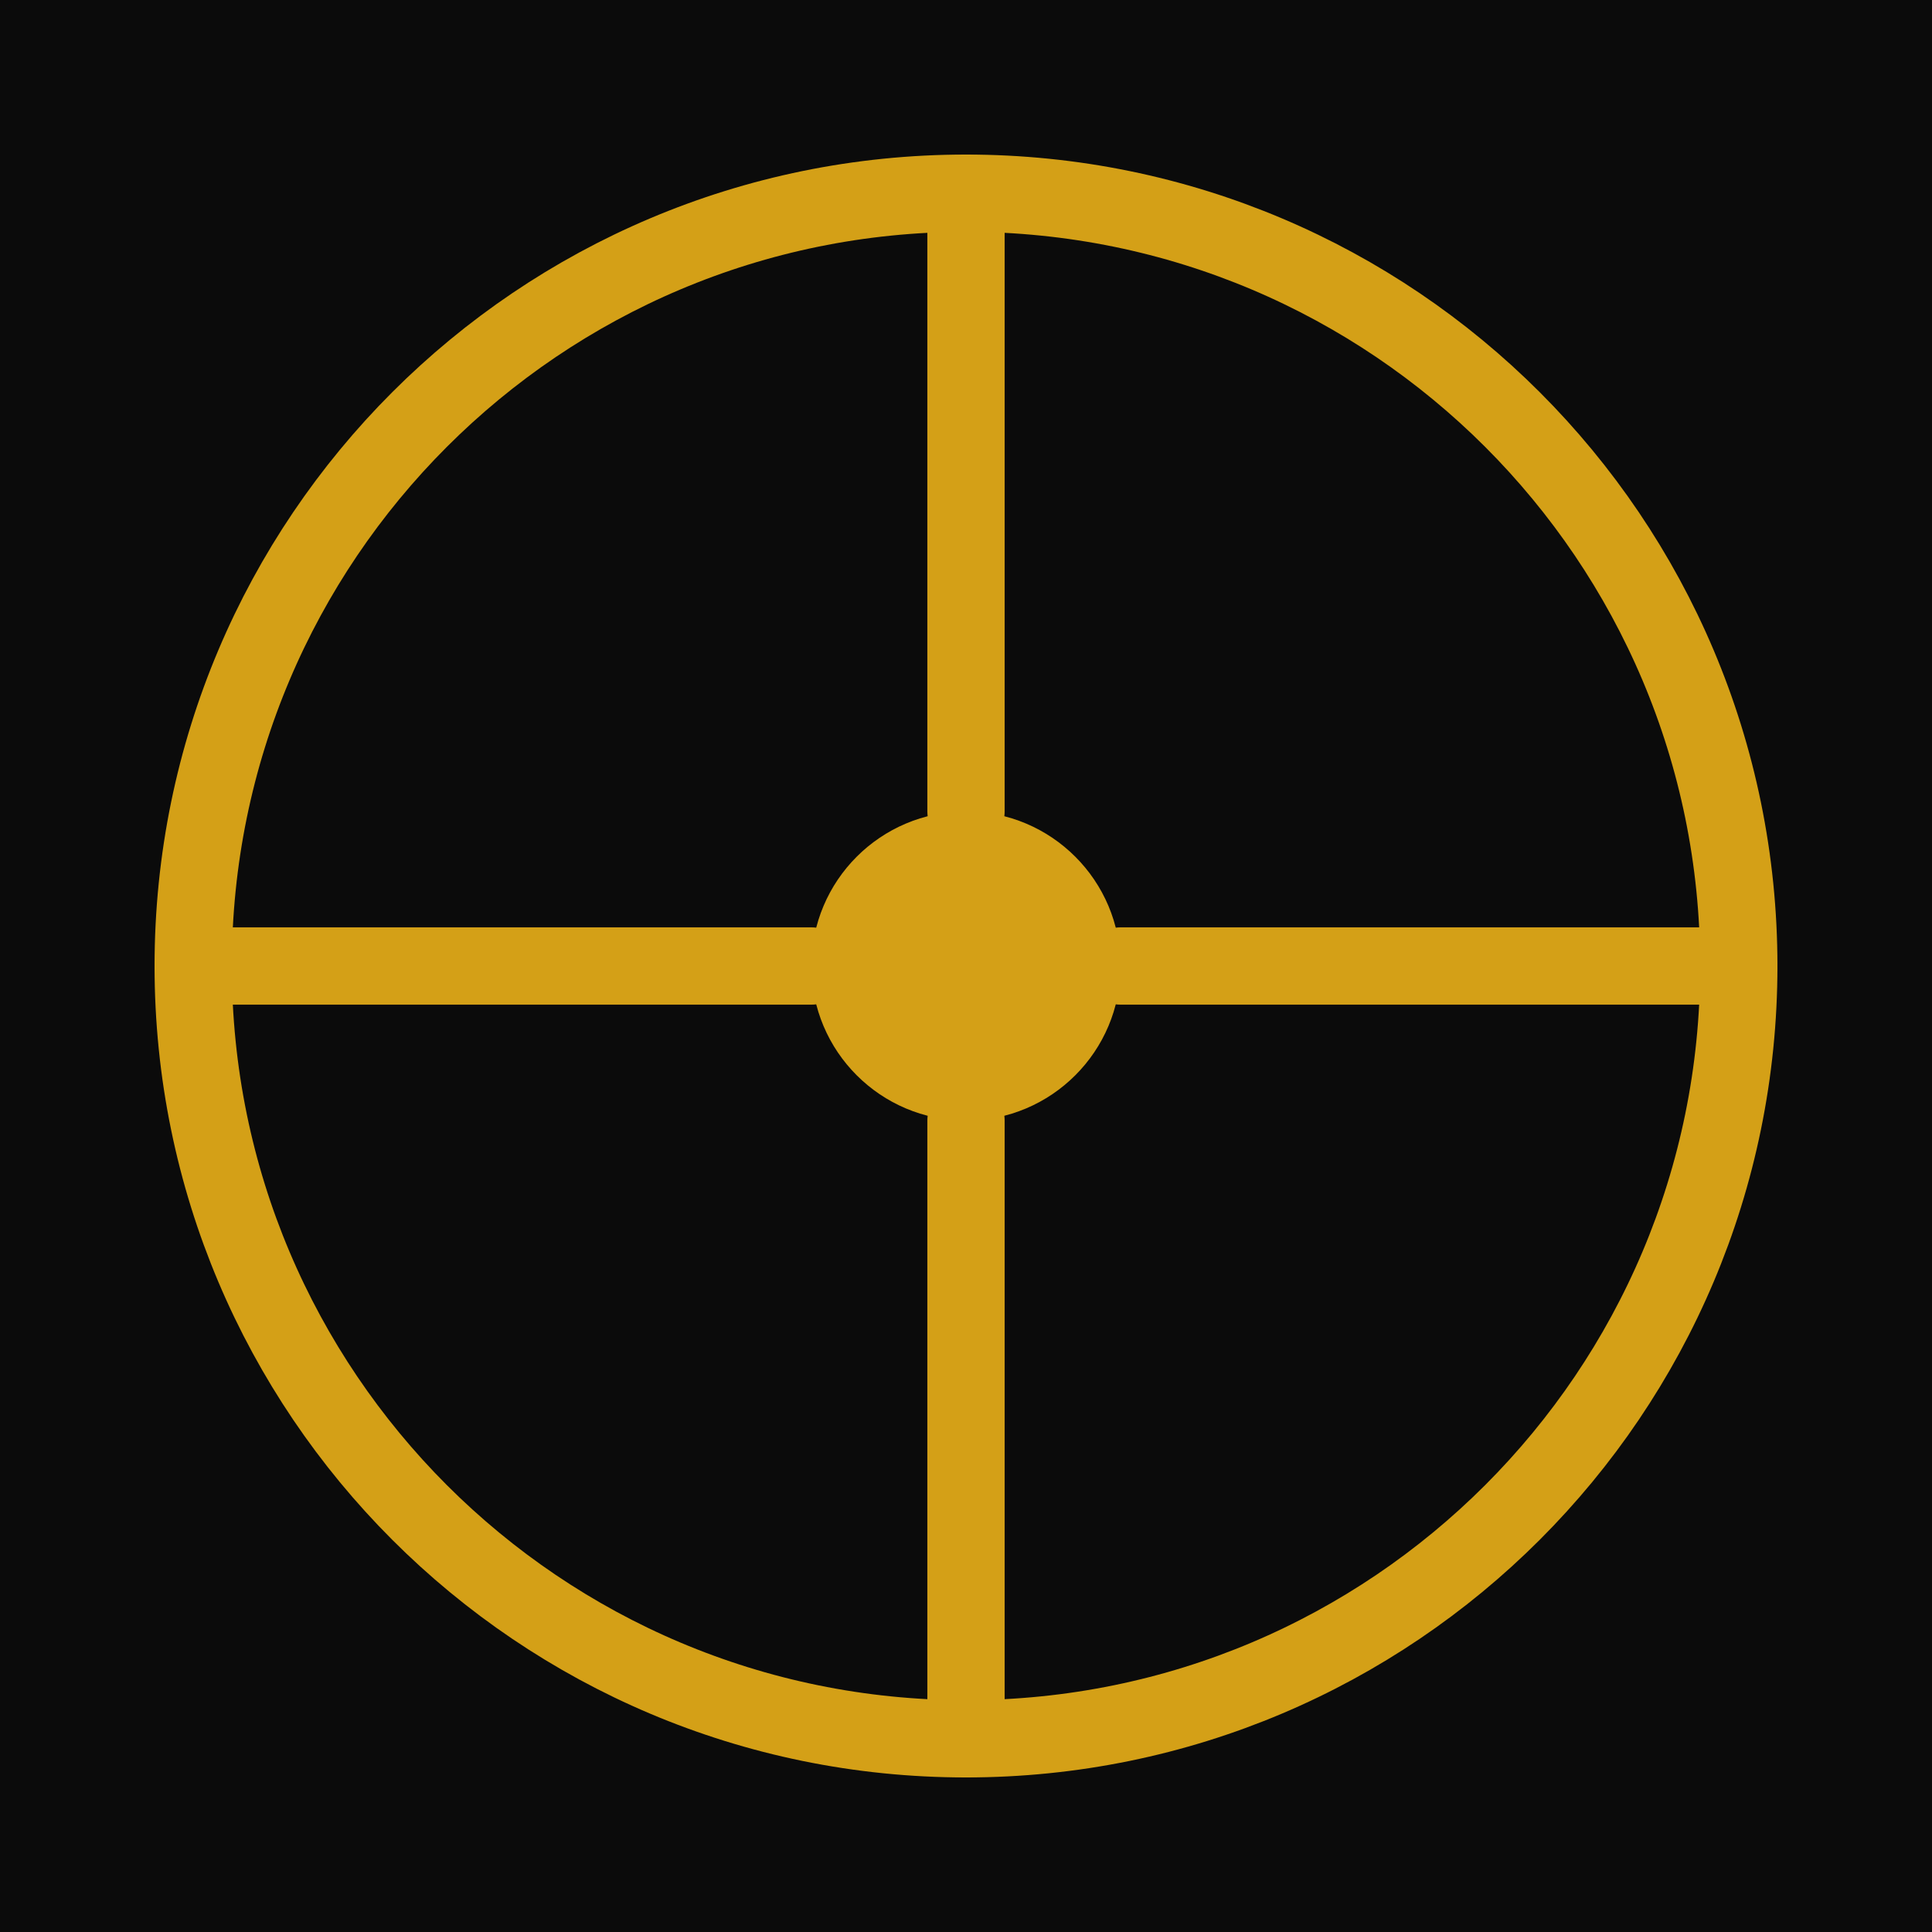
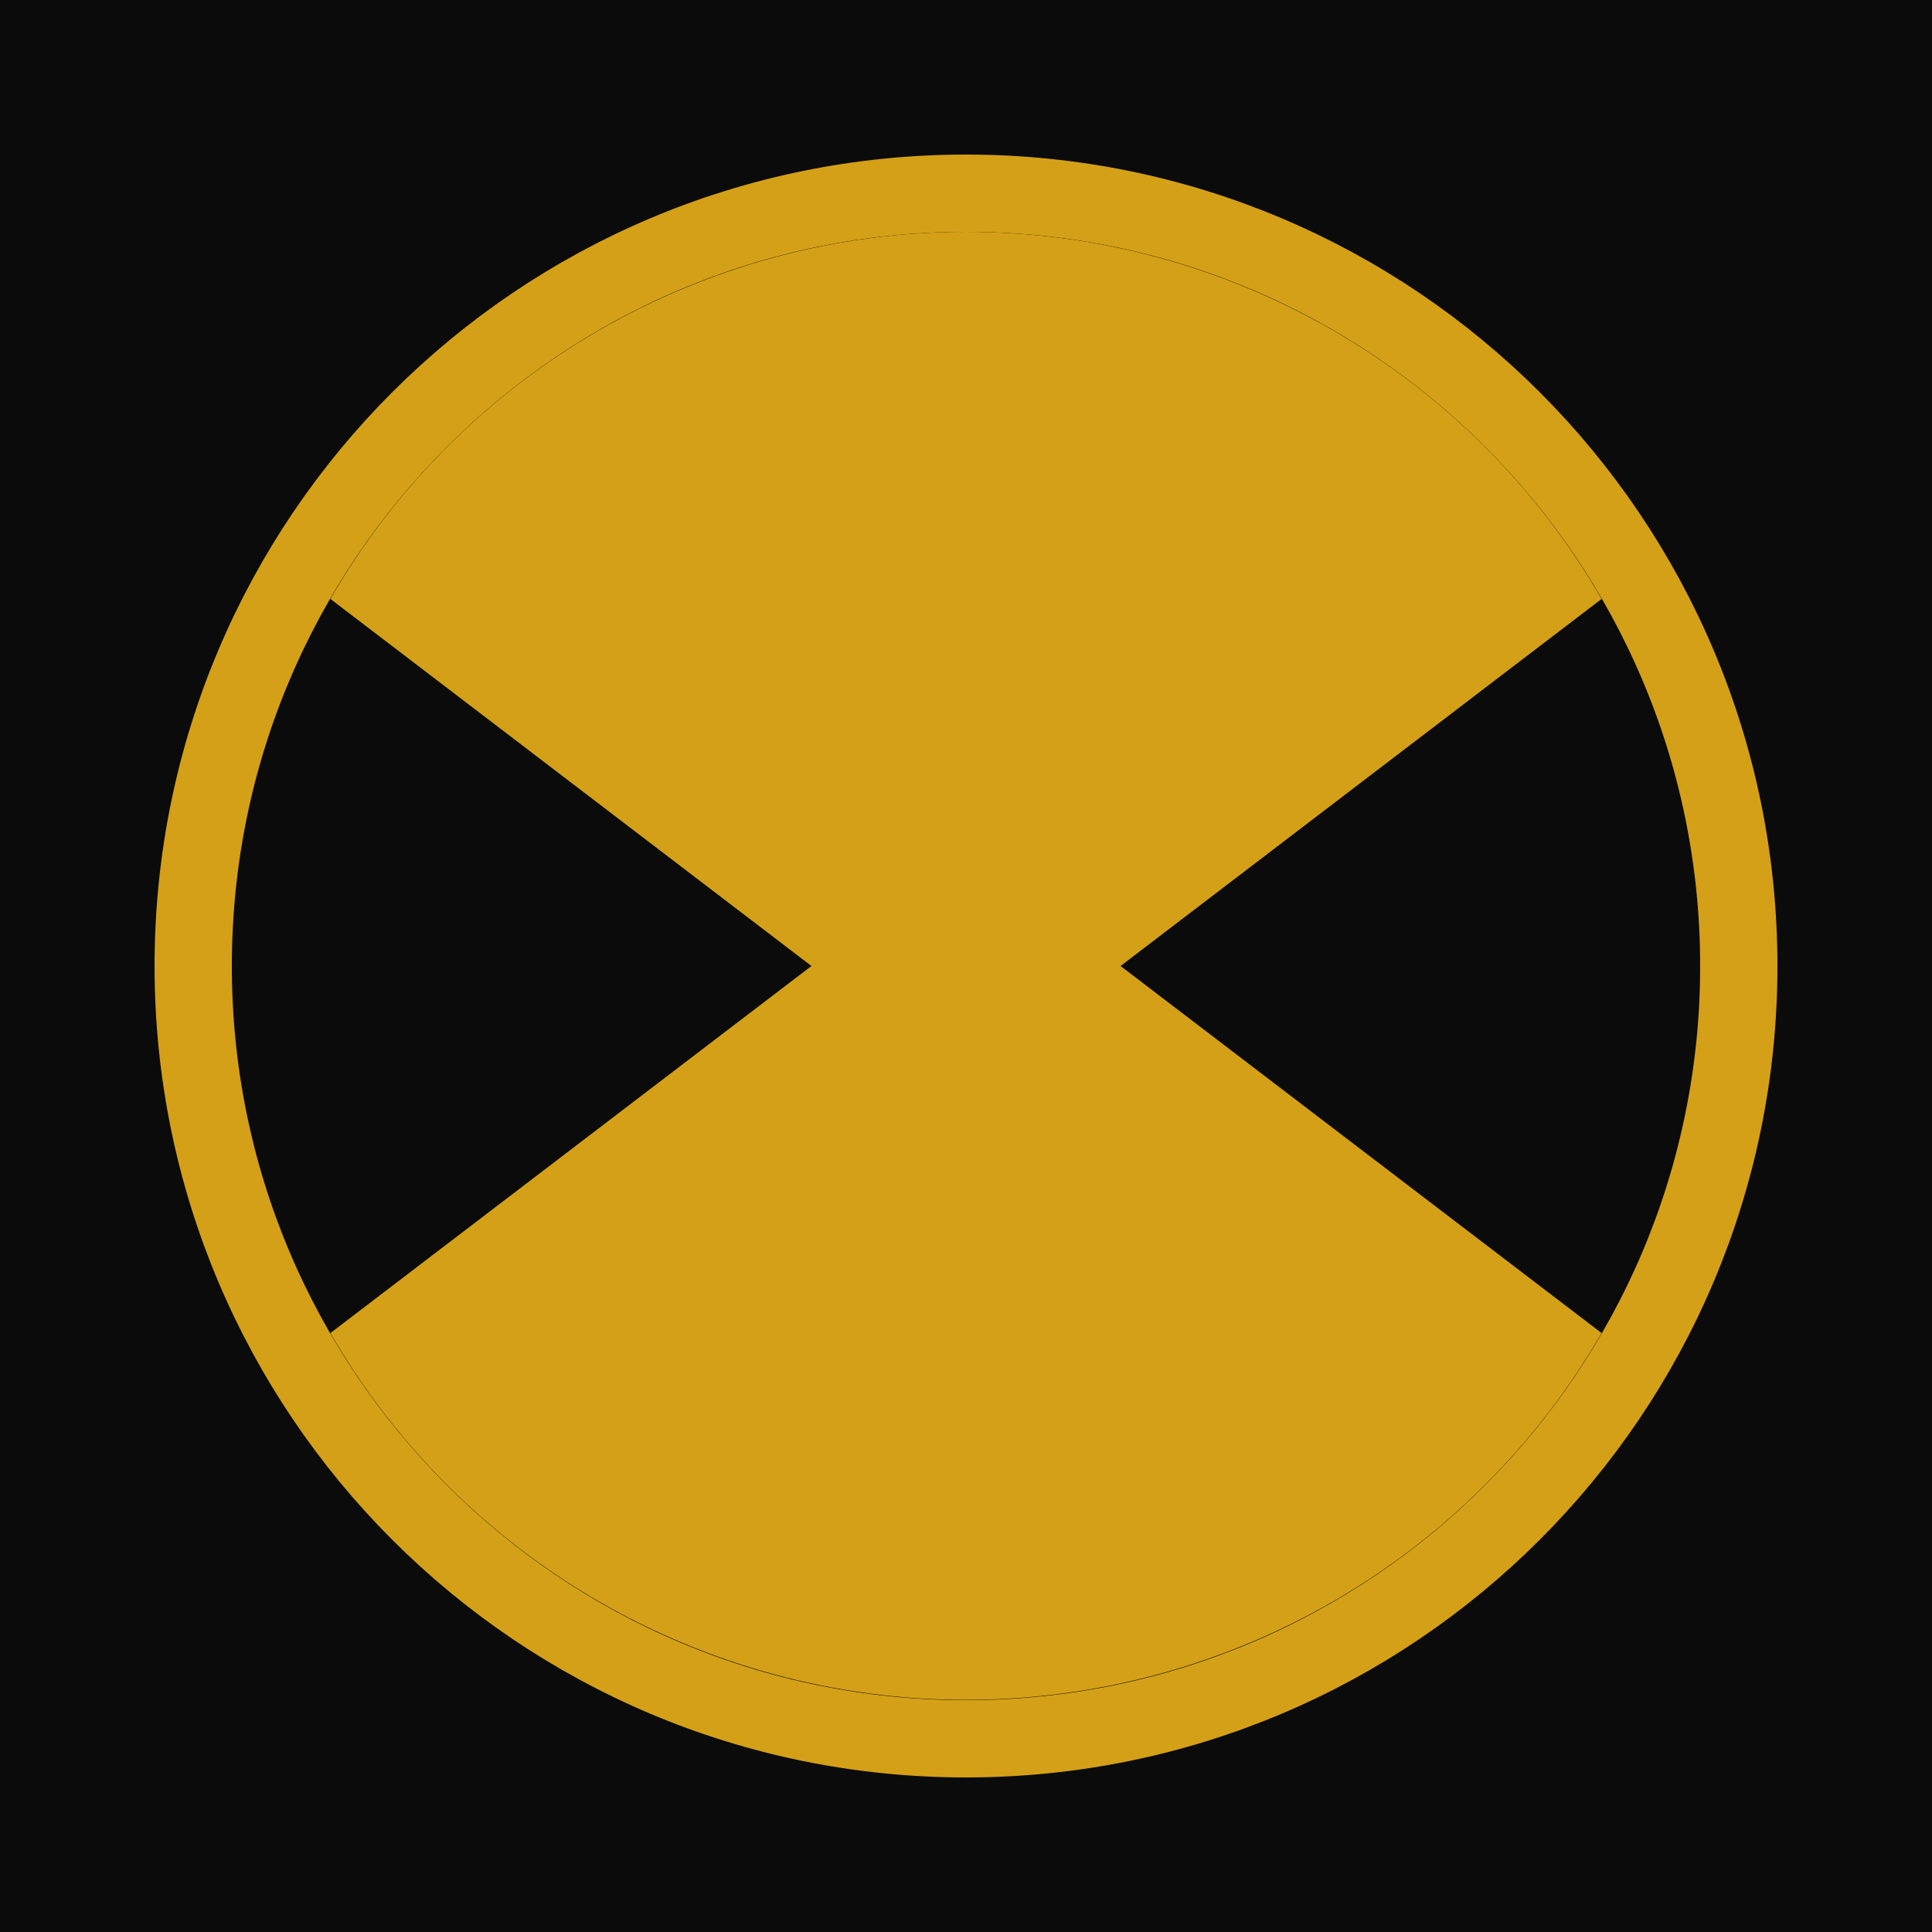
<svg xmlns="http://www.w3.org/2000/svg" viewBox="0 0 100 100" width="100" height="100">
  <rect width="100" height="100" fill="#0b0b0b" />
  <circle cx="50" cy="50" r="40" fill="none" stroke="#d4a017" stroke-width="4" />
  <circle cx="50" cy="50" r="8" fill="#d4a017" />
-   <path d="M50 42 L50 10 M50 90 L50 58 M42 50 L10 50 M90 50 L58 50" stroke="#d4a017" stroke-width="4" stroke-linecap="round" />
+   <path d="M50 42 L50 12 A38 38 0 0 1 82.9 31 L58 50 Z" fill="#d4a017" />
+   <path d="M58 50 L82.9 69 A38 38 0 0 1 17.1 69 L42 50 Z" fill="#d4a017" />
+   <path d="M42 50 L17.1 31 A38 38 0 0 1 50 12 L50 42 Z" fill="#d4a017" />
</svg>
